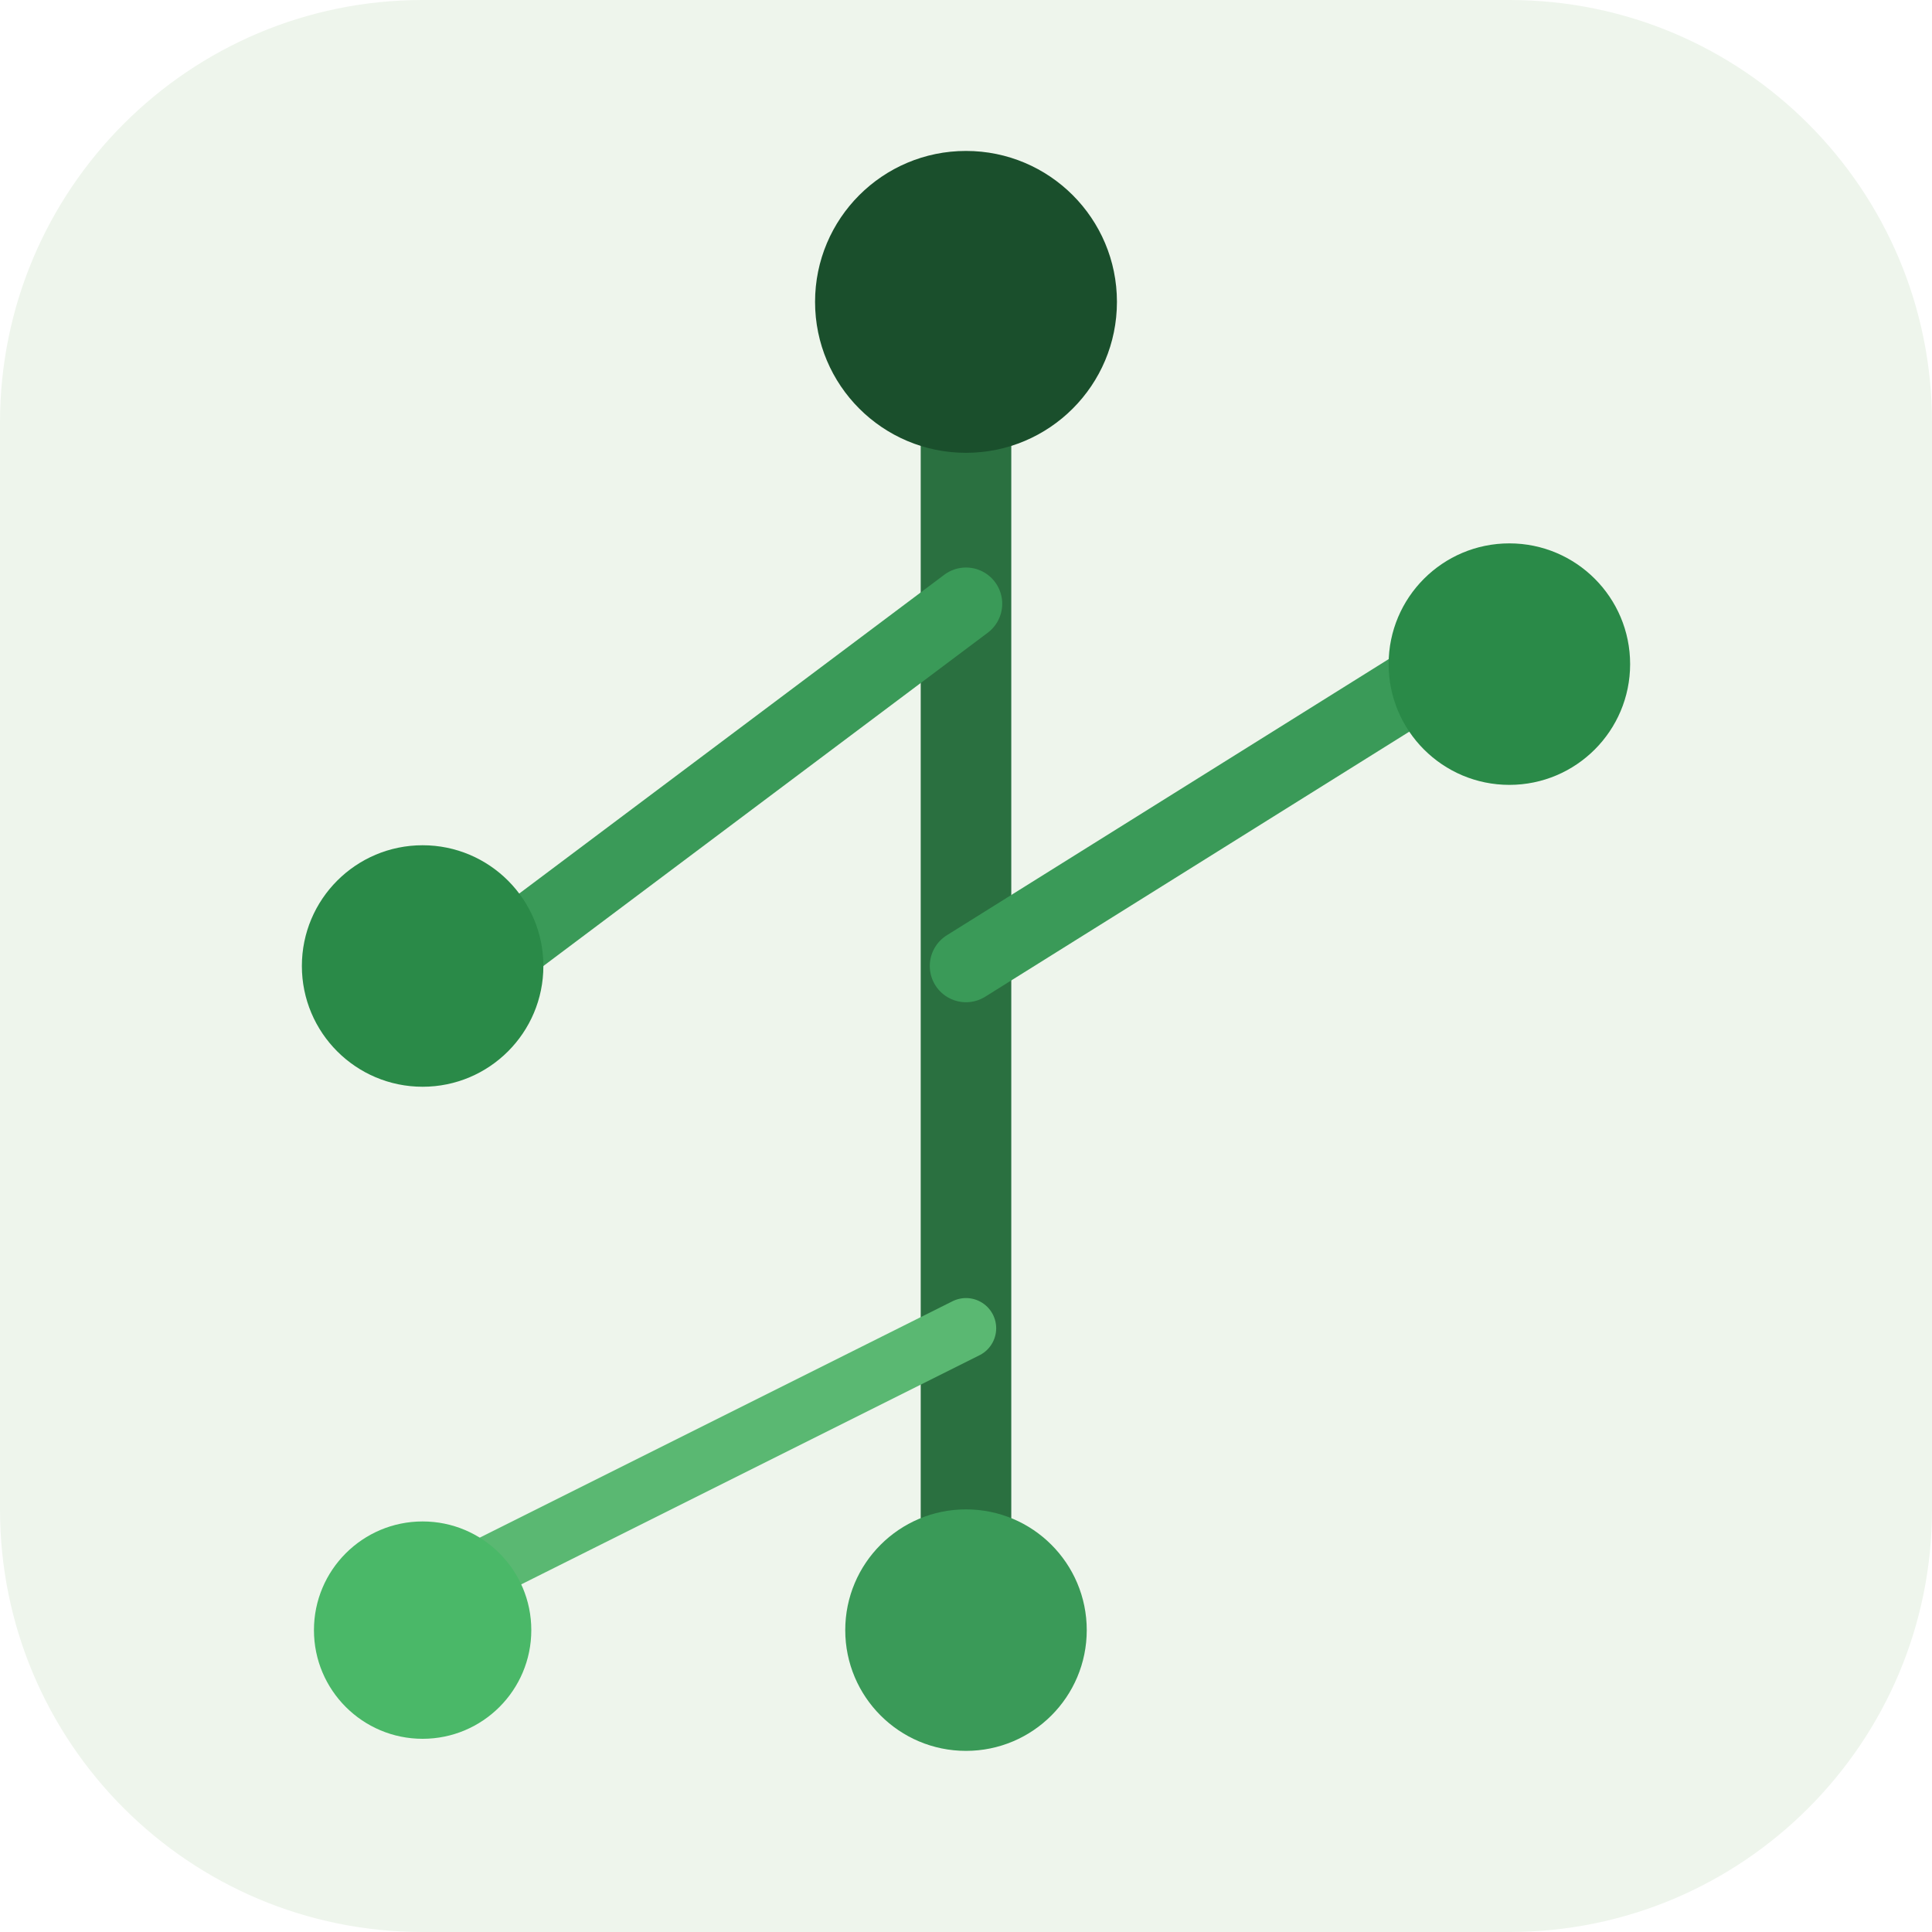
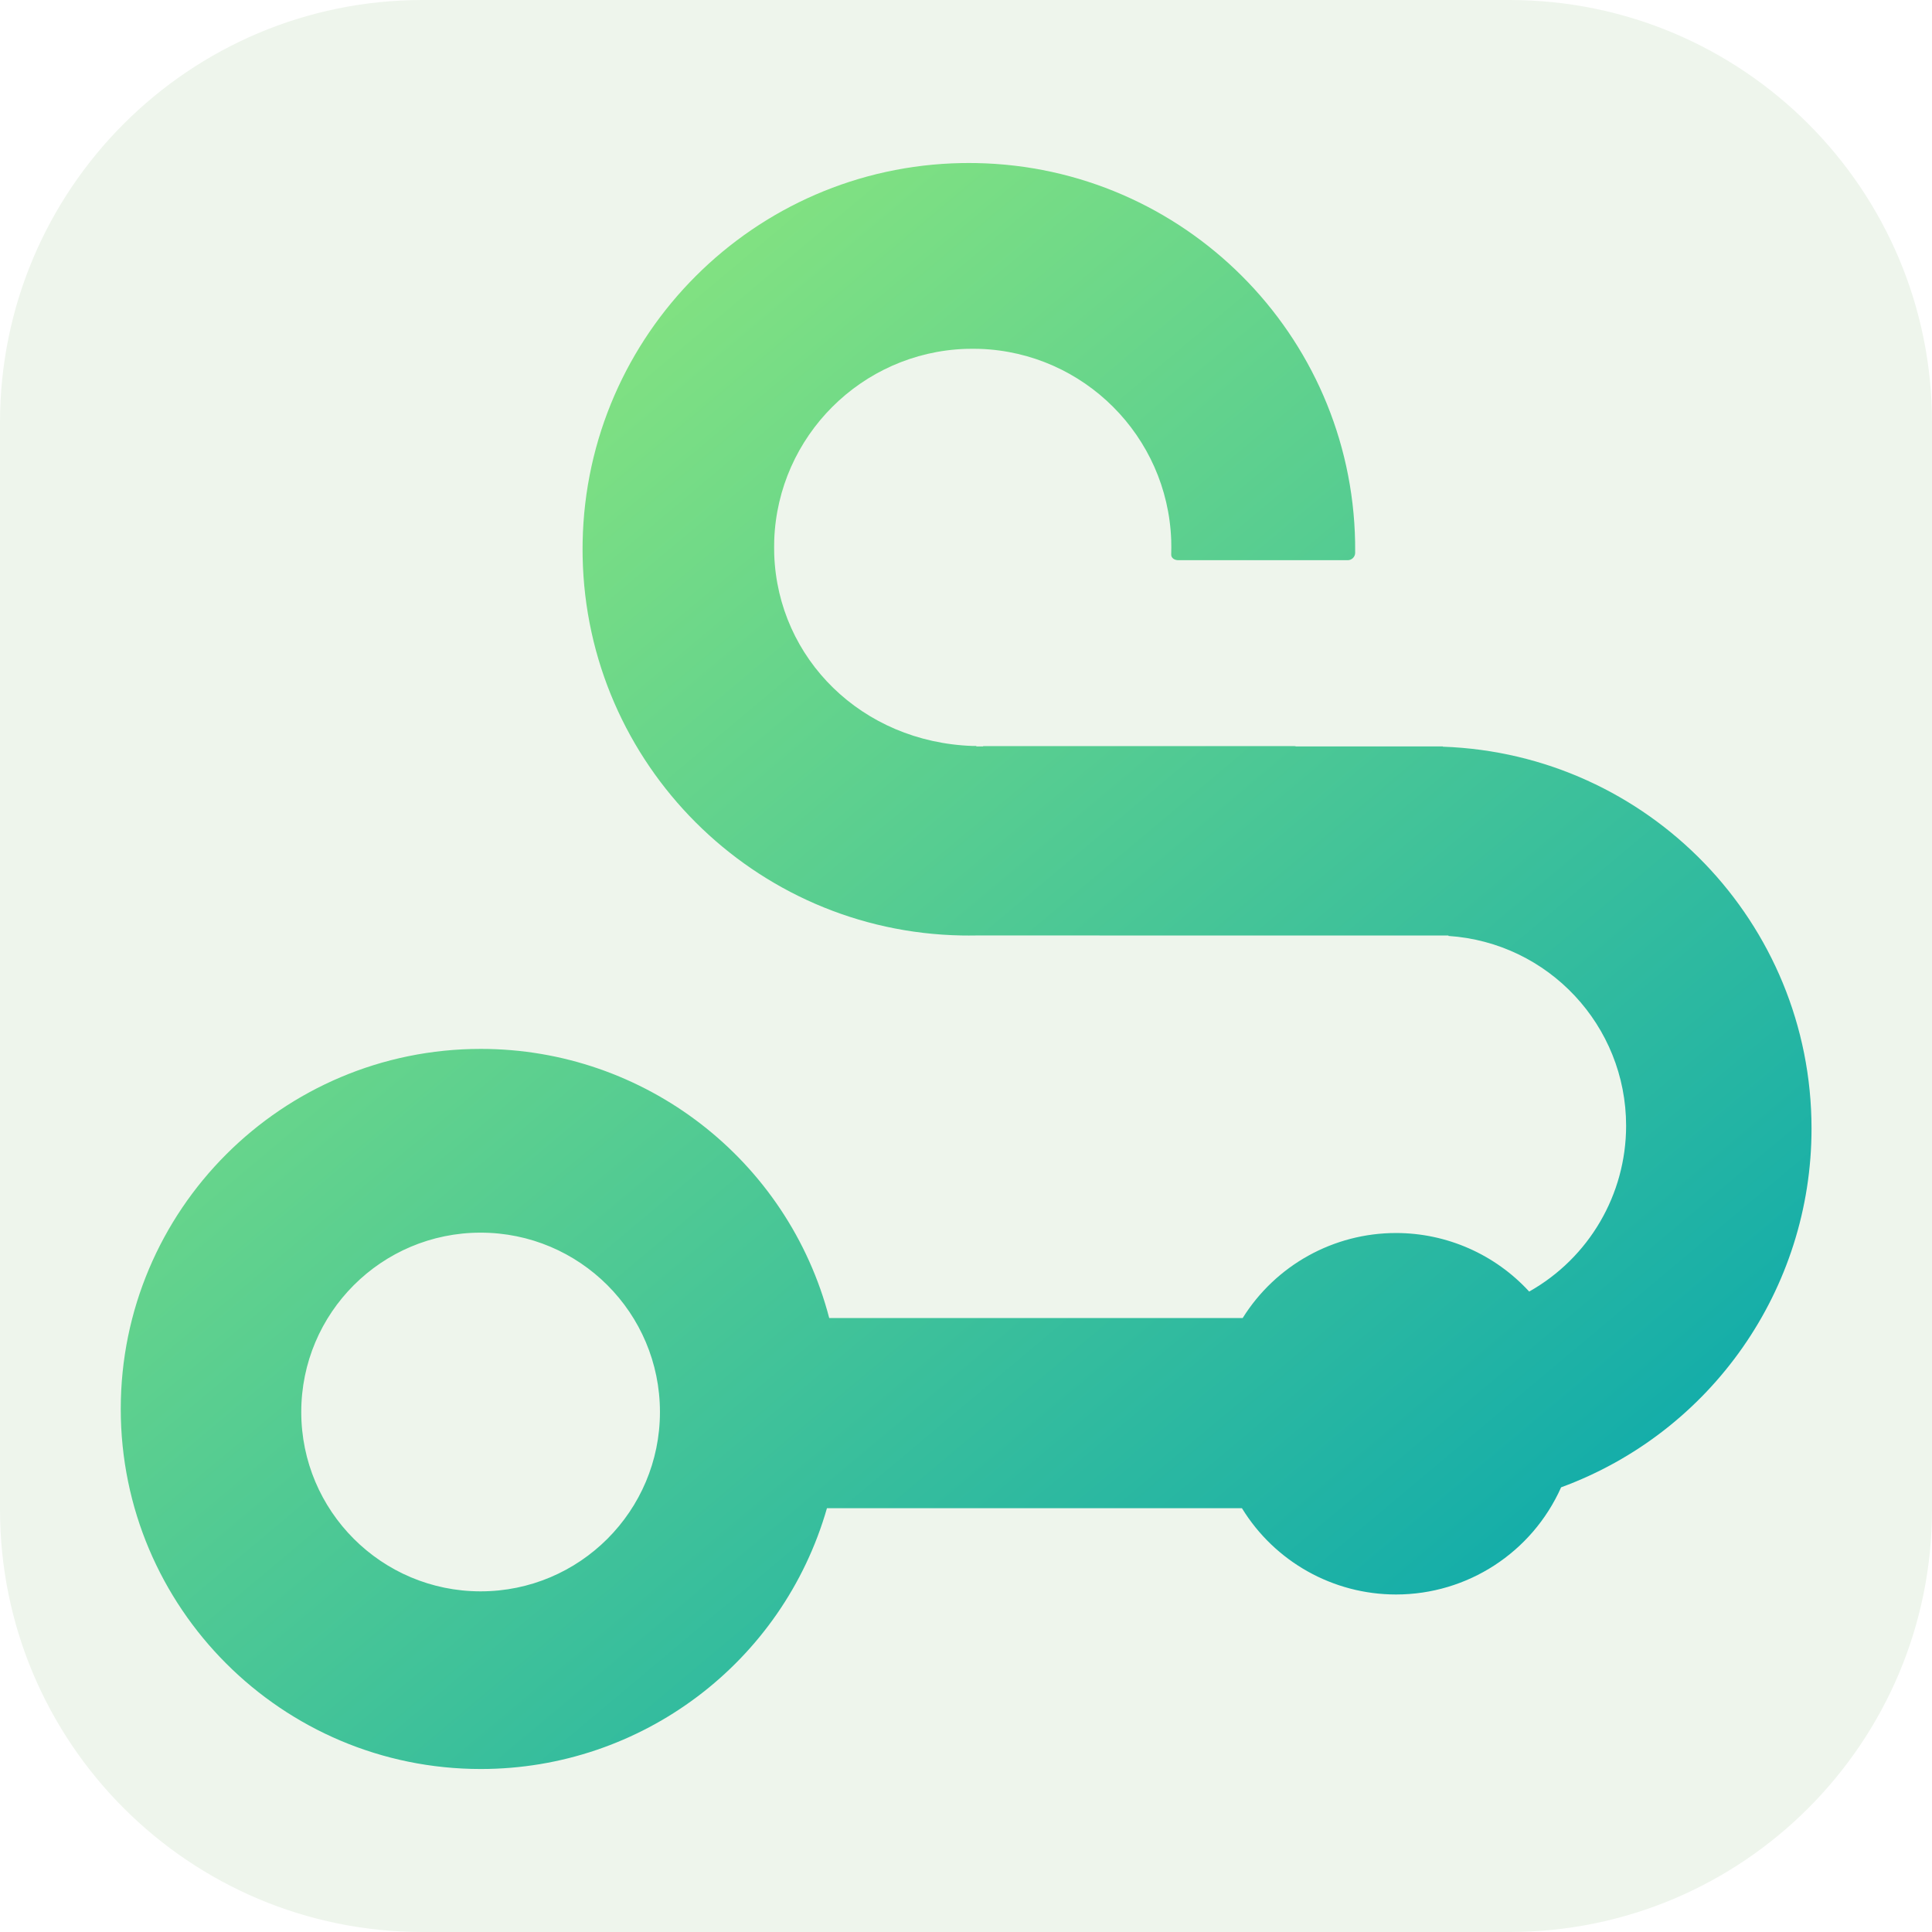
<svg xmlns="http://www.w3.org/2000/svg" viewBox="0 0 32 32">
+   <defs>
+     <linearGradient id="cv-grad" gradientUnits="userSpaceOnUse" x1="69.856" y1="105.446" x2="30.467" y2="58.503">
+       <stop offset="0" stop-color="#12acaa" />
+       <stop offset="1" stop-color="#8be67e" />
+     </linearGradient>
+   </defs>
  <rect width="32" height="32" rx="7" fill="#eef5ec" />
-   <line x1="16" y1="5" x2="16" y2="27" stroke="#2a7040" stroke-width="1.5" stroke-linecap="round" />
-   <line x1="16" y1="10" x2="8" y2="16" stroke="#3a9a58" stroke-width="1.2" stroke-linecap="round" />
-   <line x1="16" y1="16" x2="24" y2="11" stroke="#3a9a58" stroke-width="1.2" stroke-linecap="round" />
-   <line x1="16" y1="22" x2="8" y2="26" stroke="#5ab872" stroke-width="1" stroke-linecap="round" />
-   <circle cx="16" cy="5" r="2.5" fill="#1a4f2c" />
-   <circle cx="7" cy="16" r="2" fill="#2a8a48" />
-   <circle cx="25" cy="11" r="2" fill="#2a8a48" />
-   <circle cx="7" cy="27" r="1.8" fill="#4ab868" />
-   <circle cx="16" cy="27" r="2" fill="#3a9a58" />
+   <g transform="translate(2.00 2.70) scale(0.457)">
+     <g transform="translate(-19.52181 -52.87071)">
+       <path fill="url(#cv-grad)" d="m 49.995,52.873 c -7.522,0.139 -13.593,6.211 -13.733,13.732 -0.003,0.146 -0.003,0.383 0,0.529 0.139,7.522 6.211,13.594 13.733,13.733 0.146,0.003 0.383,0.003 0.529,0 0.018,-3.38e-4 0.036,-6.25e-4 0.054,-10e-4 h 4.422 a 13.85,13.85 0 0 0 -0.002,0.003 h 12.131 0.114 0.399 v 0.015 a 6.896,6.896 0 0 1 6.439,6.88 6.896,6.896 0 0 1 -3.513,6.009 6.55,6.55 0 0 0 -4.827,-2.122 6.55,6.55 0 0 0 -5.557,3.082 H 45.199 A 13.05,13.05 0 0 0 32.572,84.978 13.05,13.05 0 0 0 19.522,98.028 13.05,13.05 0 0 0 32.572,111.077 13.05,13.05 0 0 0 45.117,101.624 h 15.04 a 6.55,6.55 0 0 0 5.585,3.128 6.55,6.55 0 0 0 5.983,-3.884 A 13.85,13.85 0 0 0 80.801,87.866 13.85,13.85 0 0 0 67.439,74.025 v -0.009 h -5.318 c -0.022,-0.008 -0.049,-0.012 -0.08,-0.012 H 50.784 a 0.187,0.187 0 0 1 -0.014,0.012 H 50.54 a 0.187,0.187 0 0 1 -0.02,-0.018 l -0.12,10e-4 c -4.03,-0.14 -7.059,-3.169 -7.194,-6.934 -0.005,-0.146 -0.005,-0.383 0,-0.529 0.136,-3.765 3.165,-6.793 6.93,-6.929 0.146,-0.005 0.383,-0.005 0.529,0 3.765,0.136 6.792,3.164 6.929,6.929 0.005,0.146 0.005,0.383 0,0.529 -0.004,0.111 0.108,0.201 0.254,0.201 h 6.143 c 0.146,0 0.268,-0.118 0.27,-0.265 6.97e-4,-0.072 6.32e-4,-0.25 -0.002,-0.396 -0.14,-7.522 -6.211,-13.593 -13.733,-13.732 -0.146,-0.003 -0.383,-0.003 -0.529,0 z M 32.564,91.638 a 6.5,6.5 0 0 1 6.5,6.5 6.5,6.5 0 0 1 -6.5,6.5 6.5,6.5 0 0 1 -6.5,-6.5 6.5,6.5 0 0 1 6.5,-6.5 z" />
+     </g>
+   </g>
</svg>
